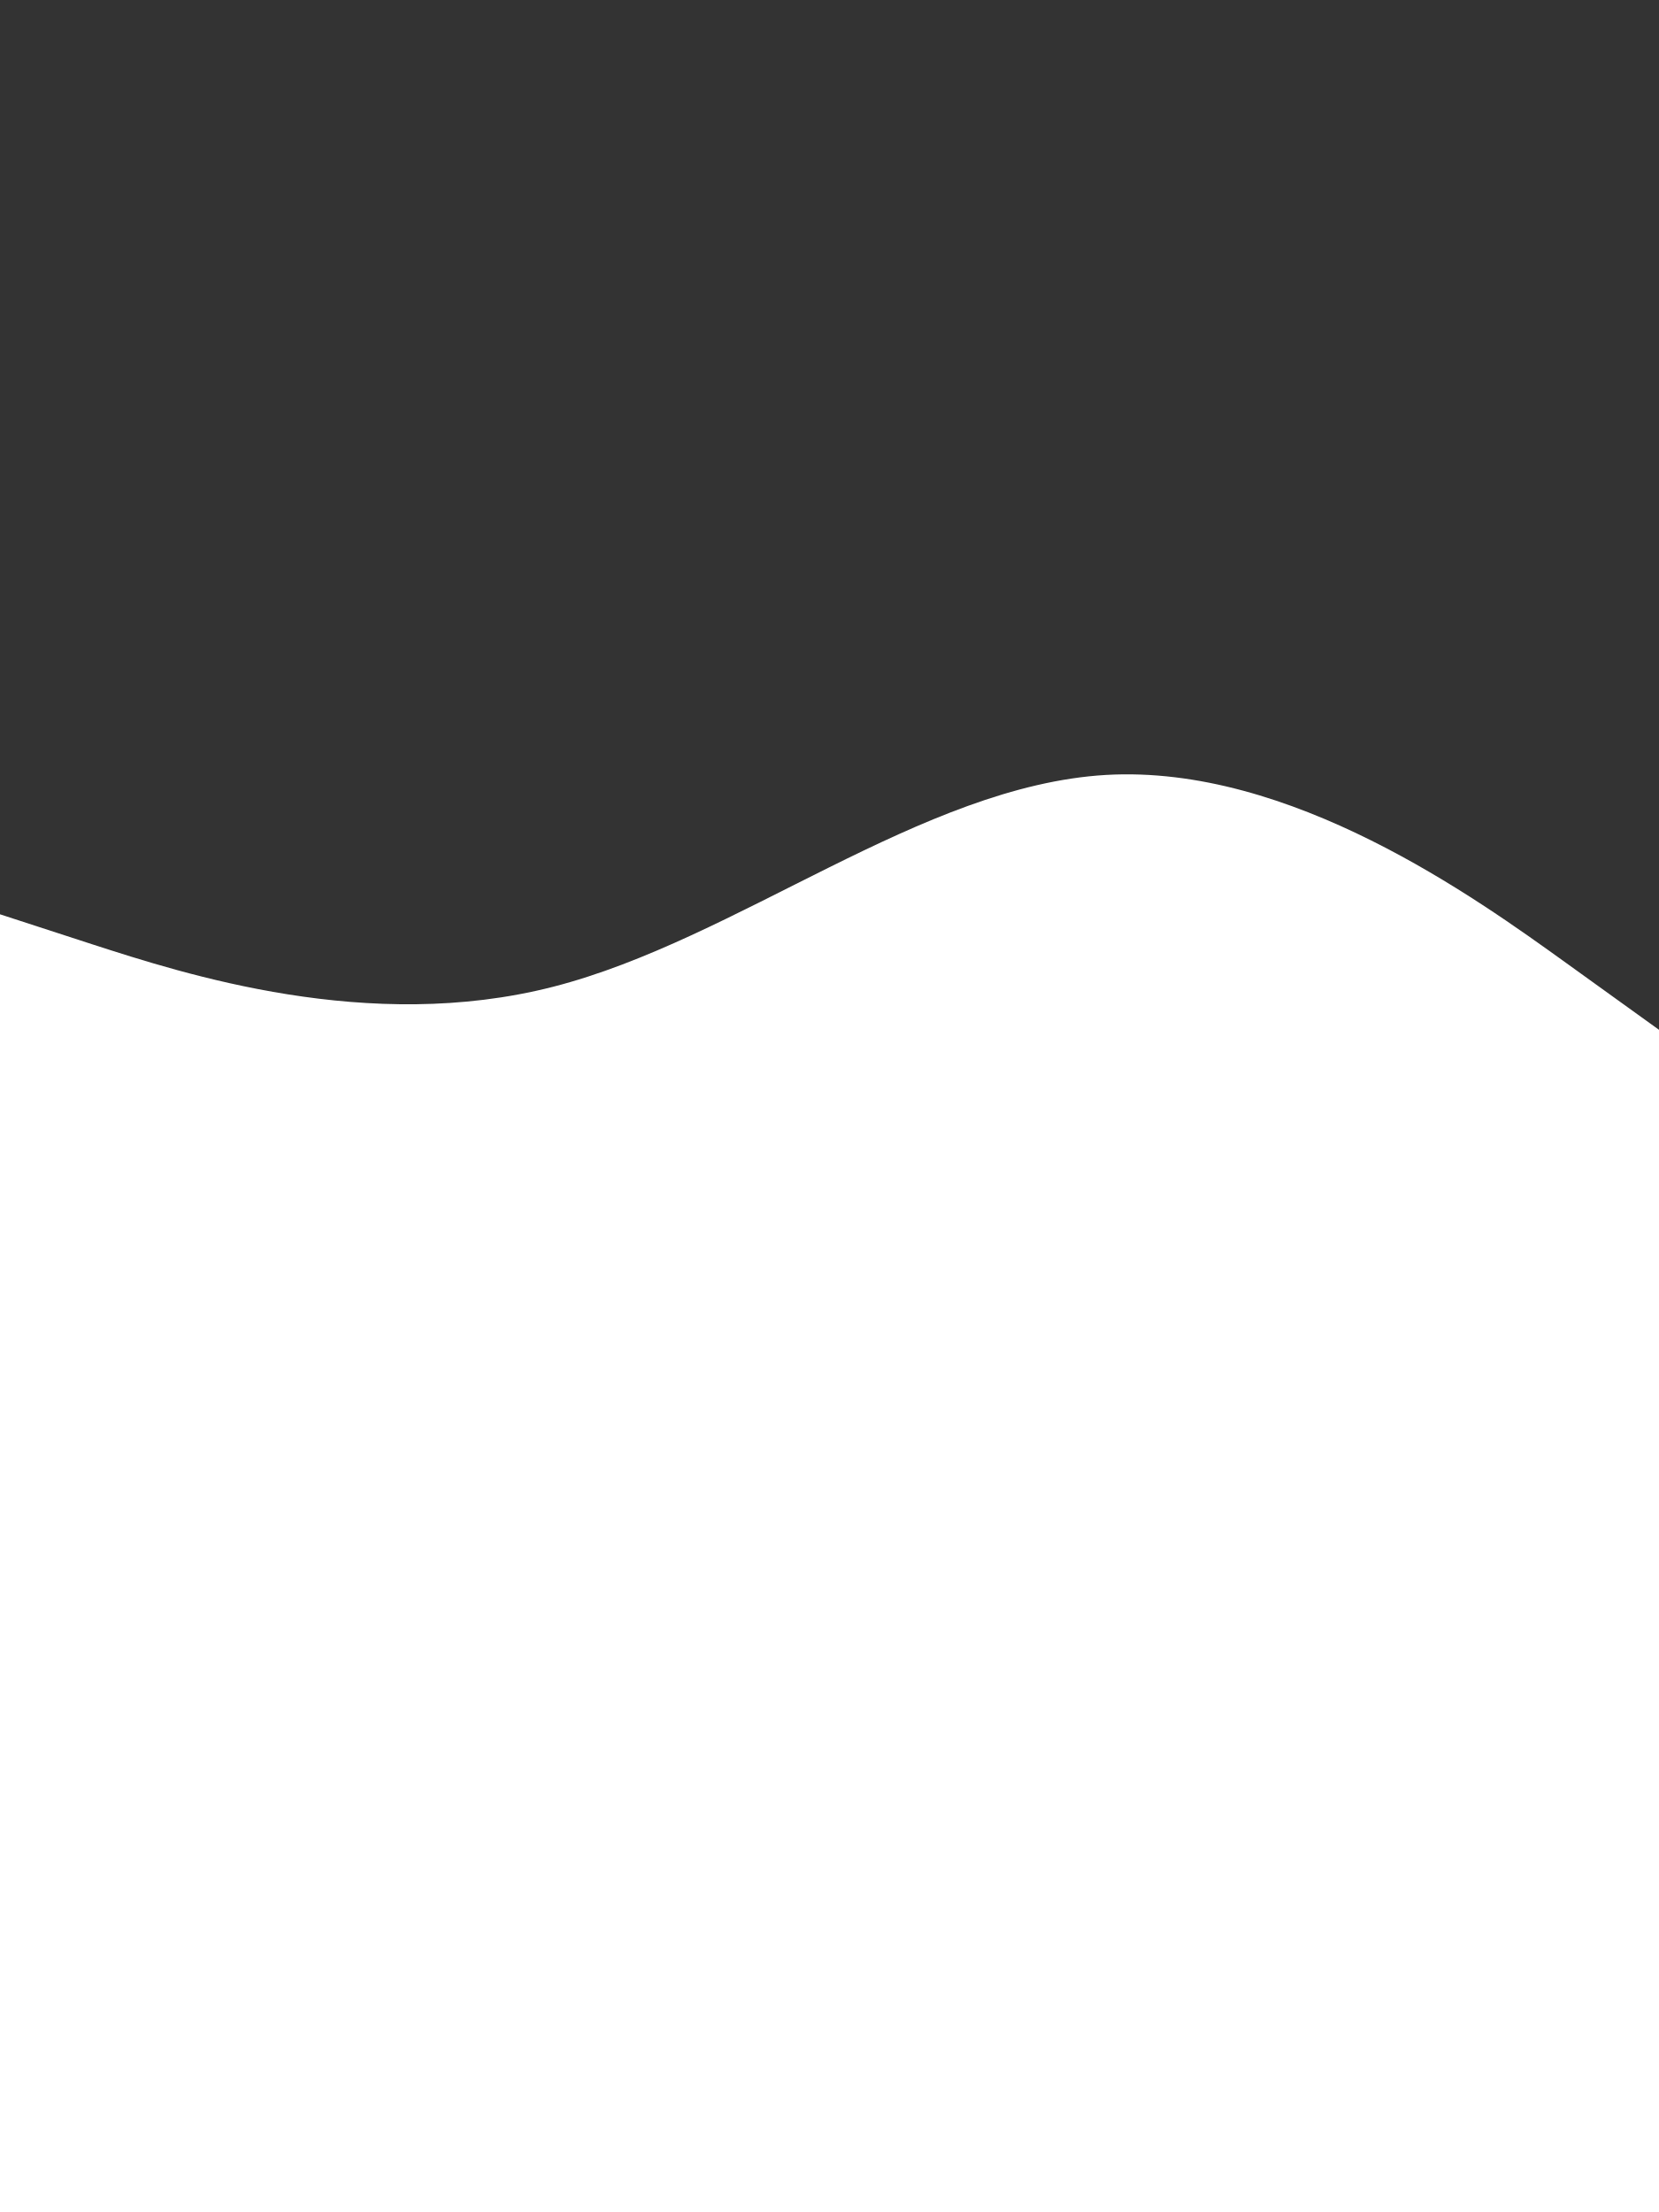
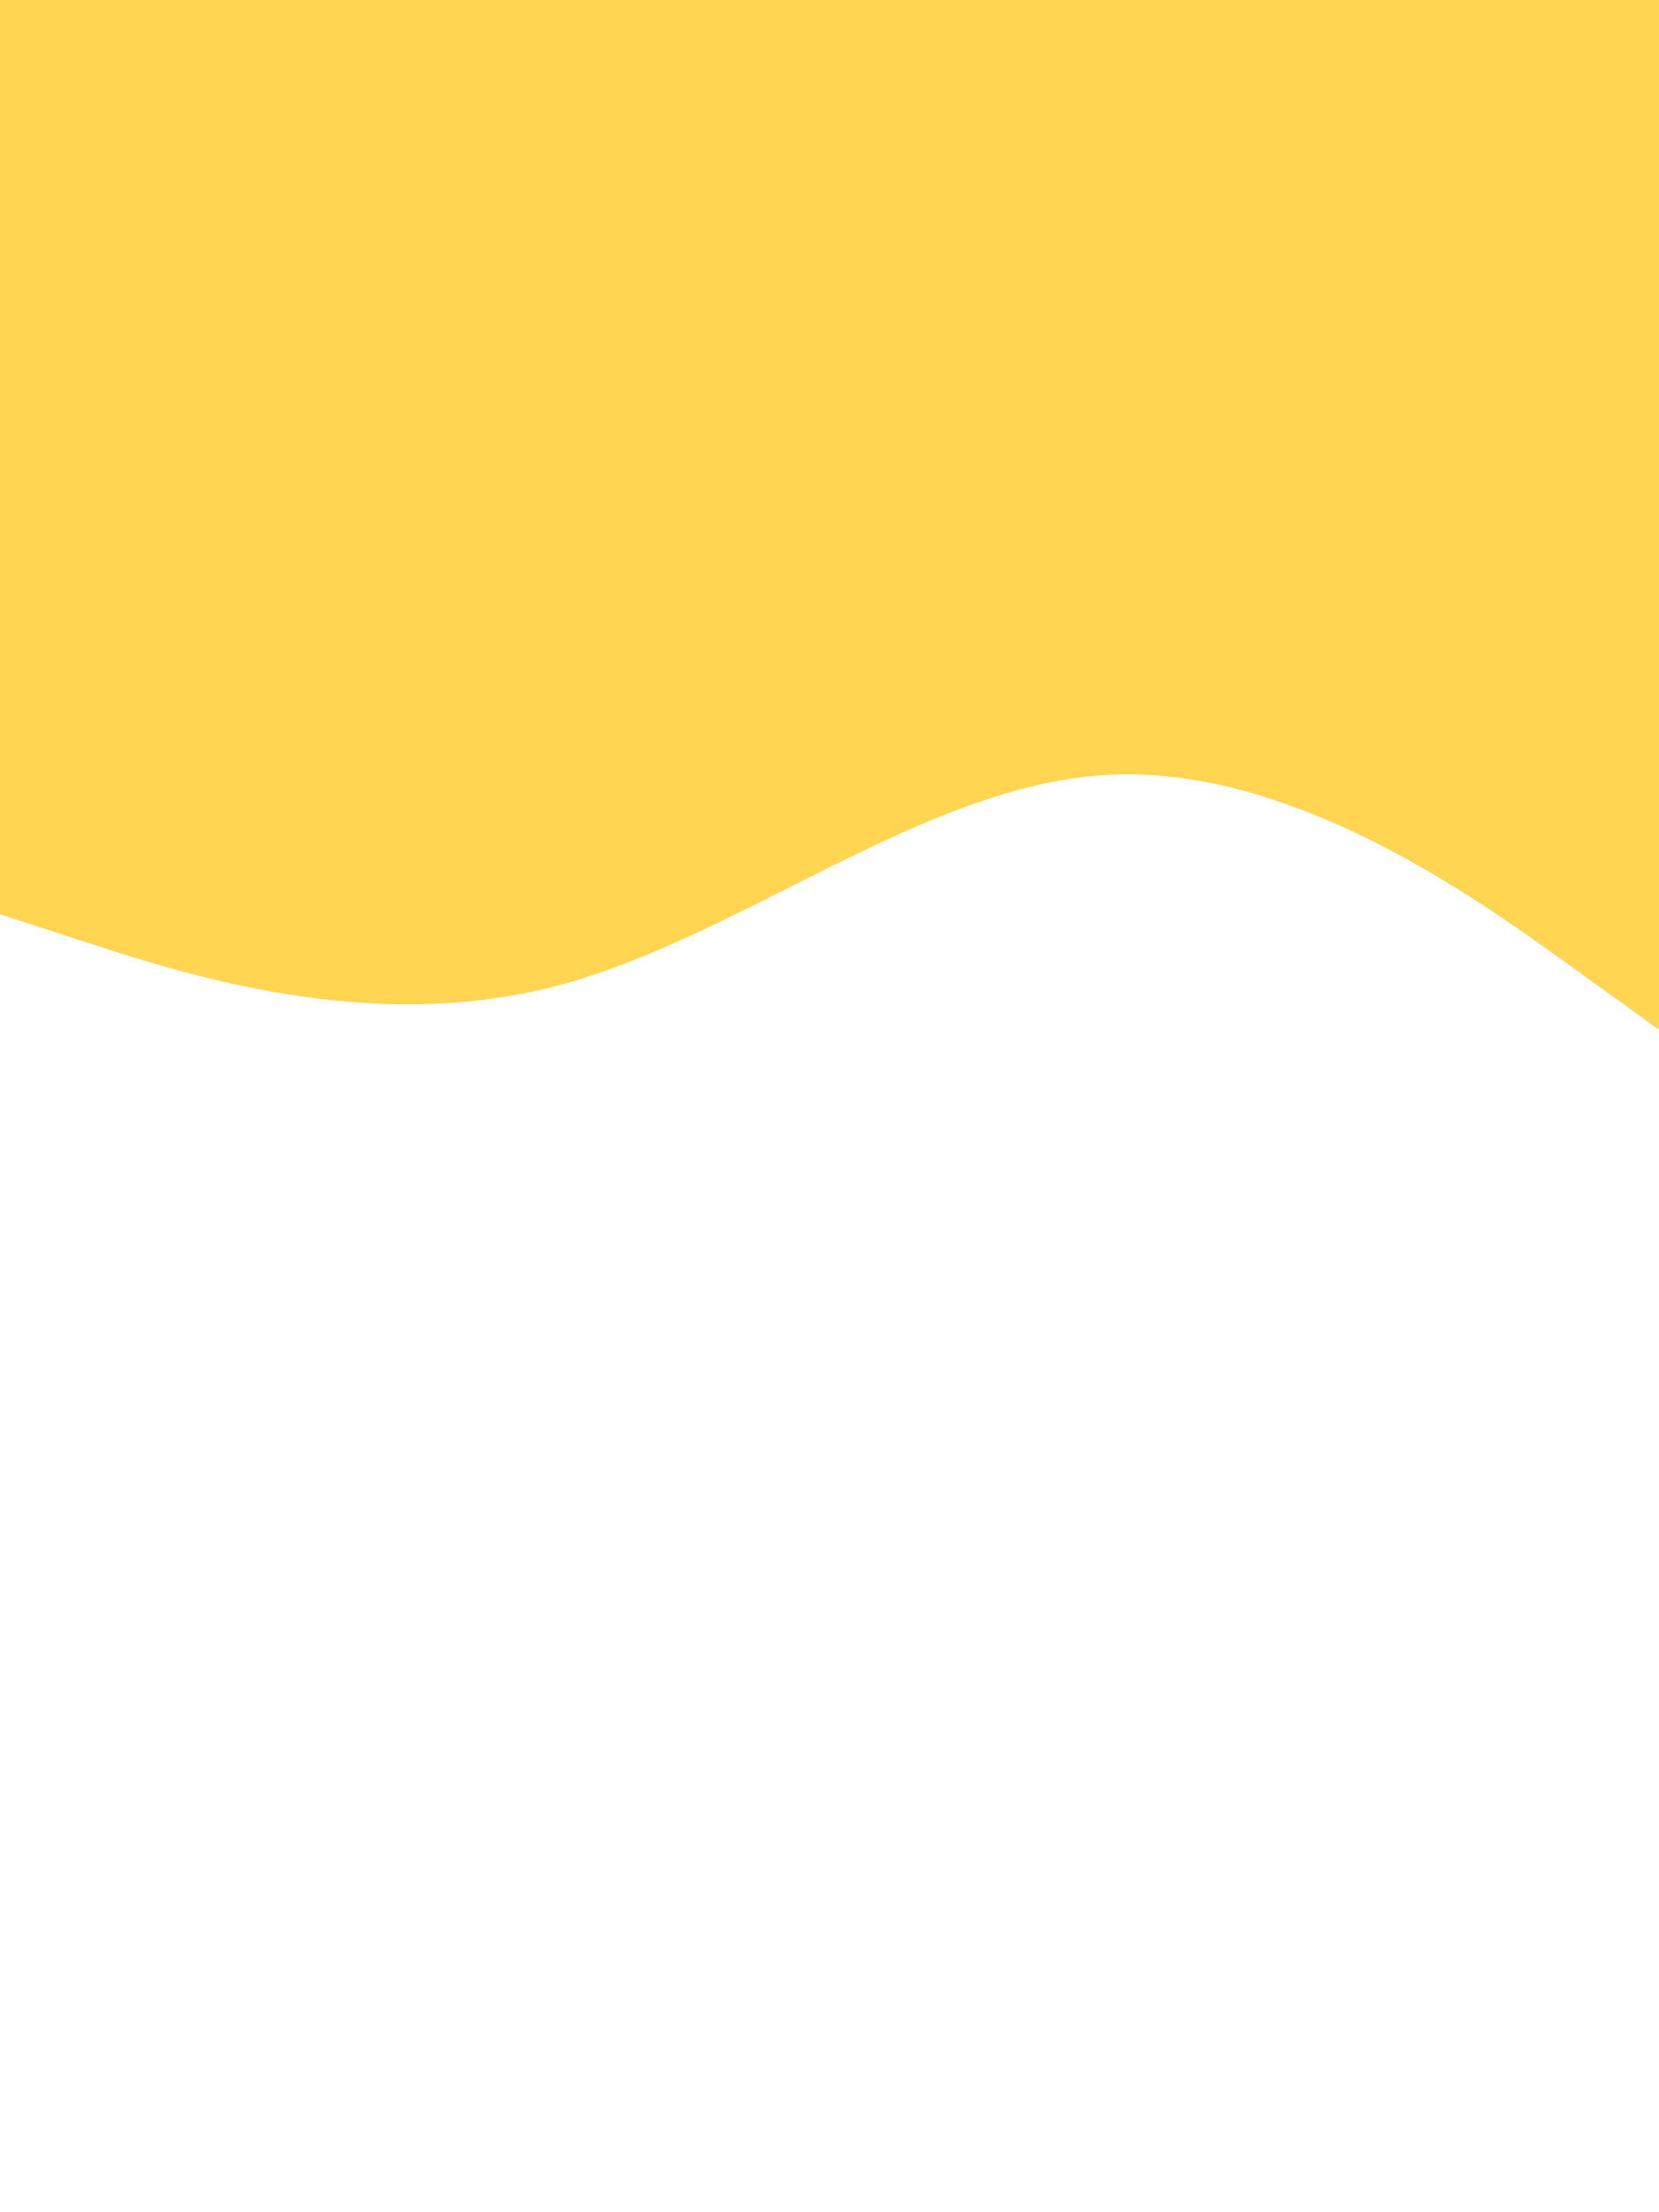
<svg xmlns="http://www.w3.org/2000/svg" id="visual" viewBox="0 0 675 900" width="100%" height="height" version="1.1">
  <rect x="0" y="0" width="675" height="900" fill="#fff" />
-   <path d="M0 372L37.5 384.2C75 396.3 150 420.7 225 401.5C300 382.3 375 319.7 450 315.3C525 311 600 365 637.5 392L675 419L675 0L637.5 0C600 0 525 0 450 0C375 0 300 0 225 0C150 0 75 0 37.5 0L0 0Z" fill="##ffca27" opacity="80%" stroke-linejoin="miter" />
+   <path d="M0 372L37.5 384.2C75 396.3 150 420.7 225 401.5C300 382.3 375 319.7 450 315.3C525 311 600 365 637.5 392L675 419L675 0L637.5 0C600 0 525 0 450 0C375 0 300 0 225 0C150 0 75 0 37.5 0L0 0Z" fill="#ffca27" opacity="80%" stroke-linejoin="miter" />
</svg>
